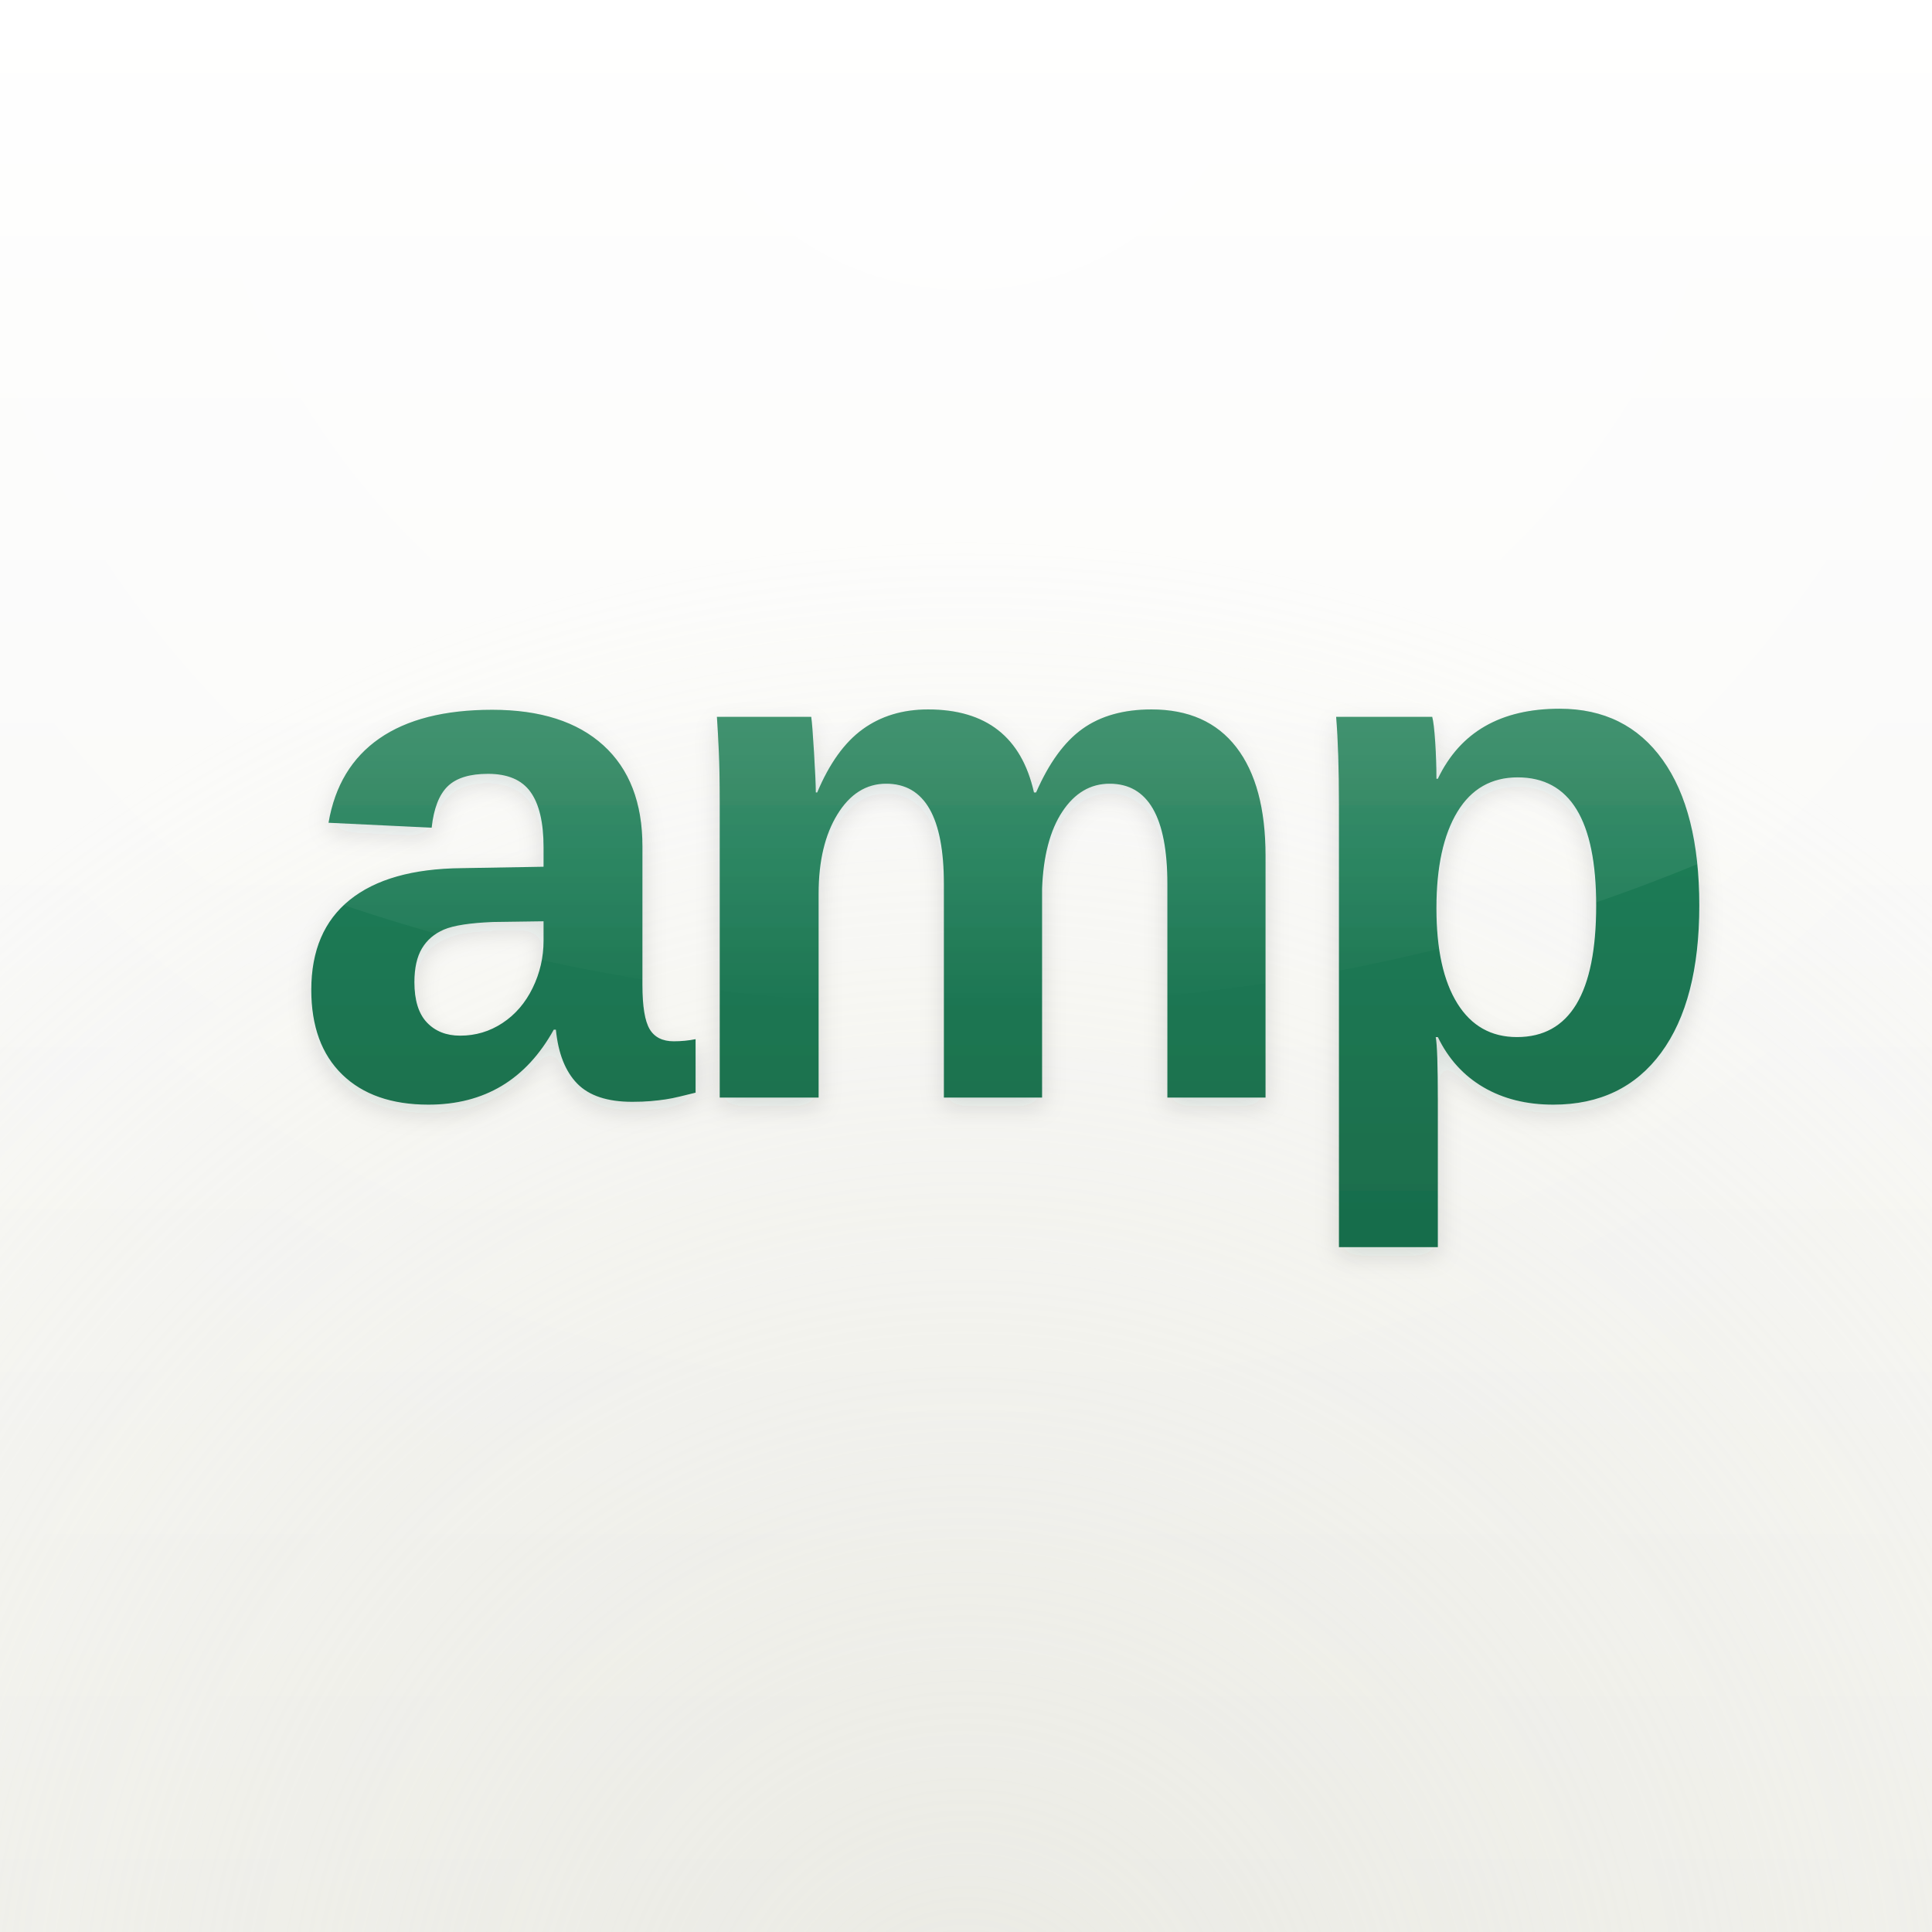
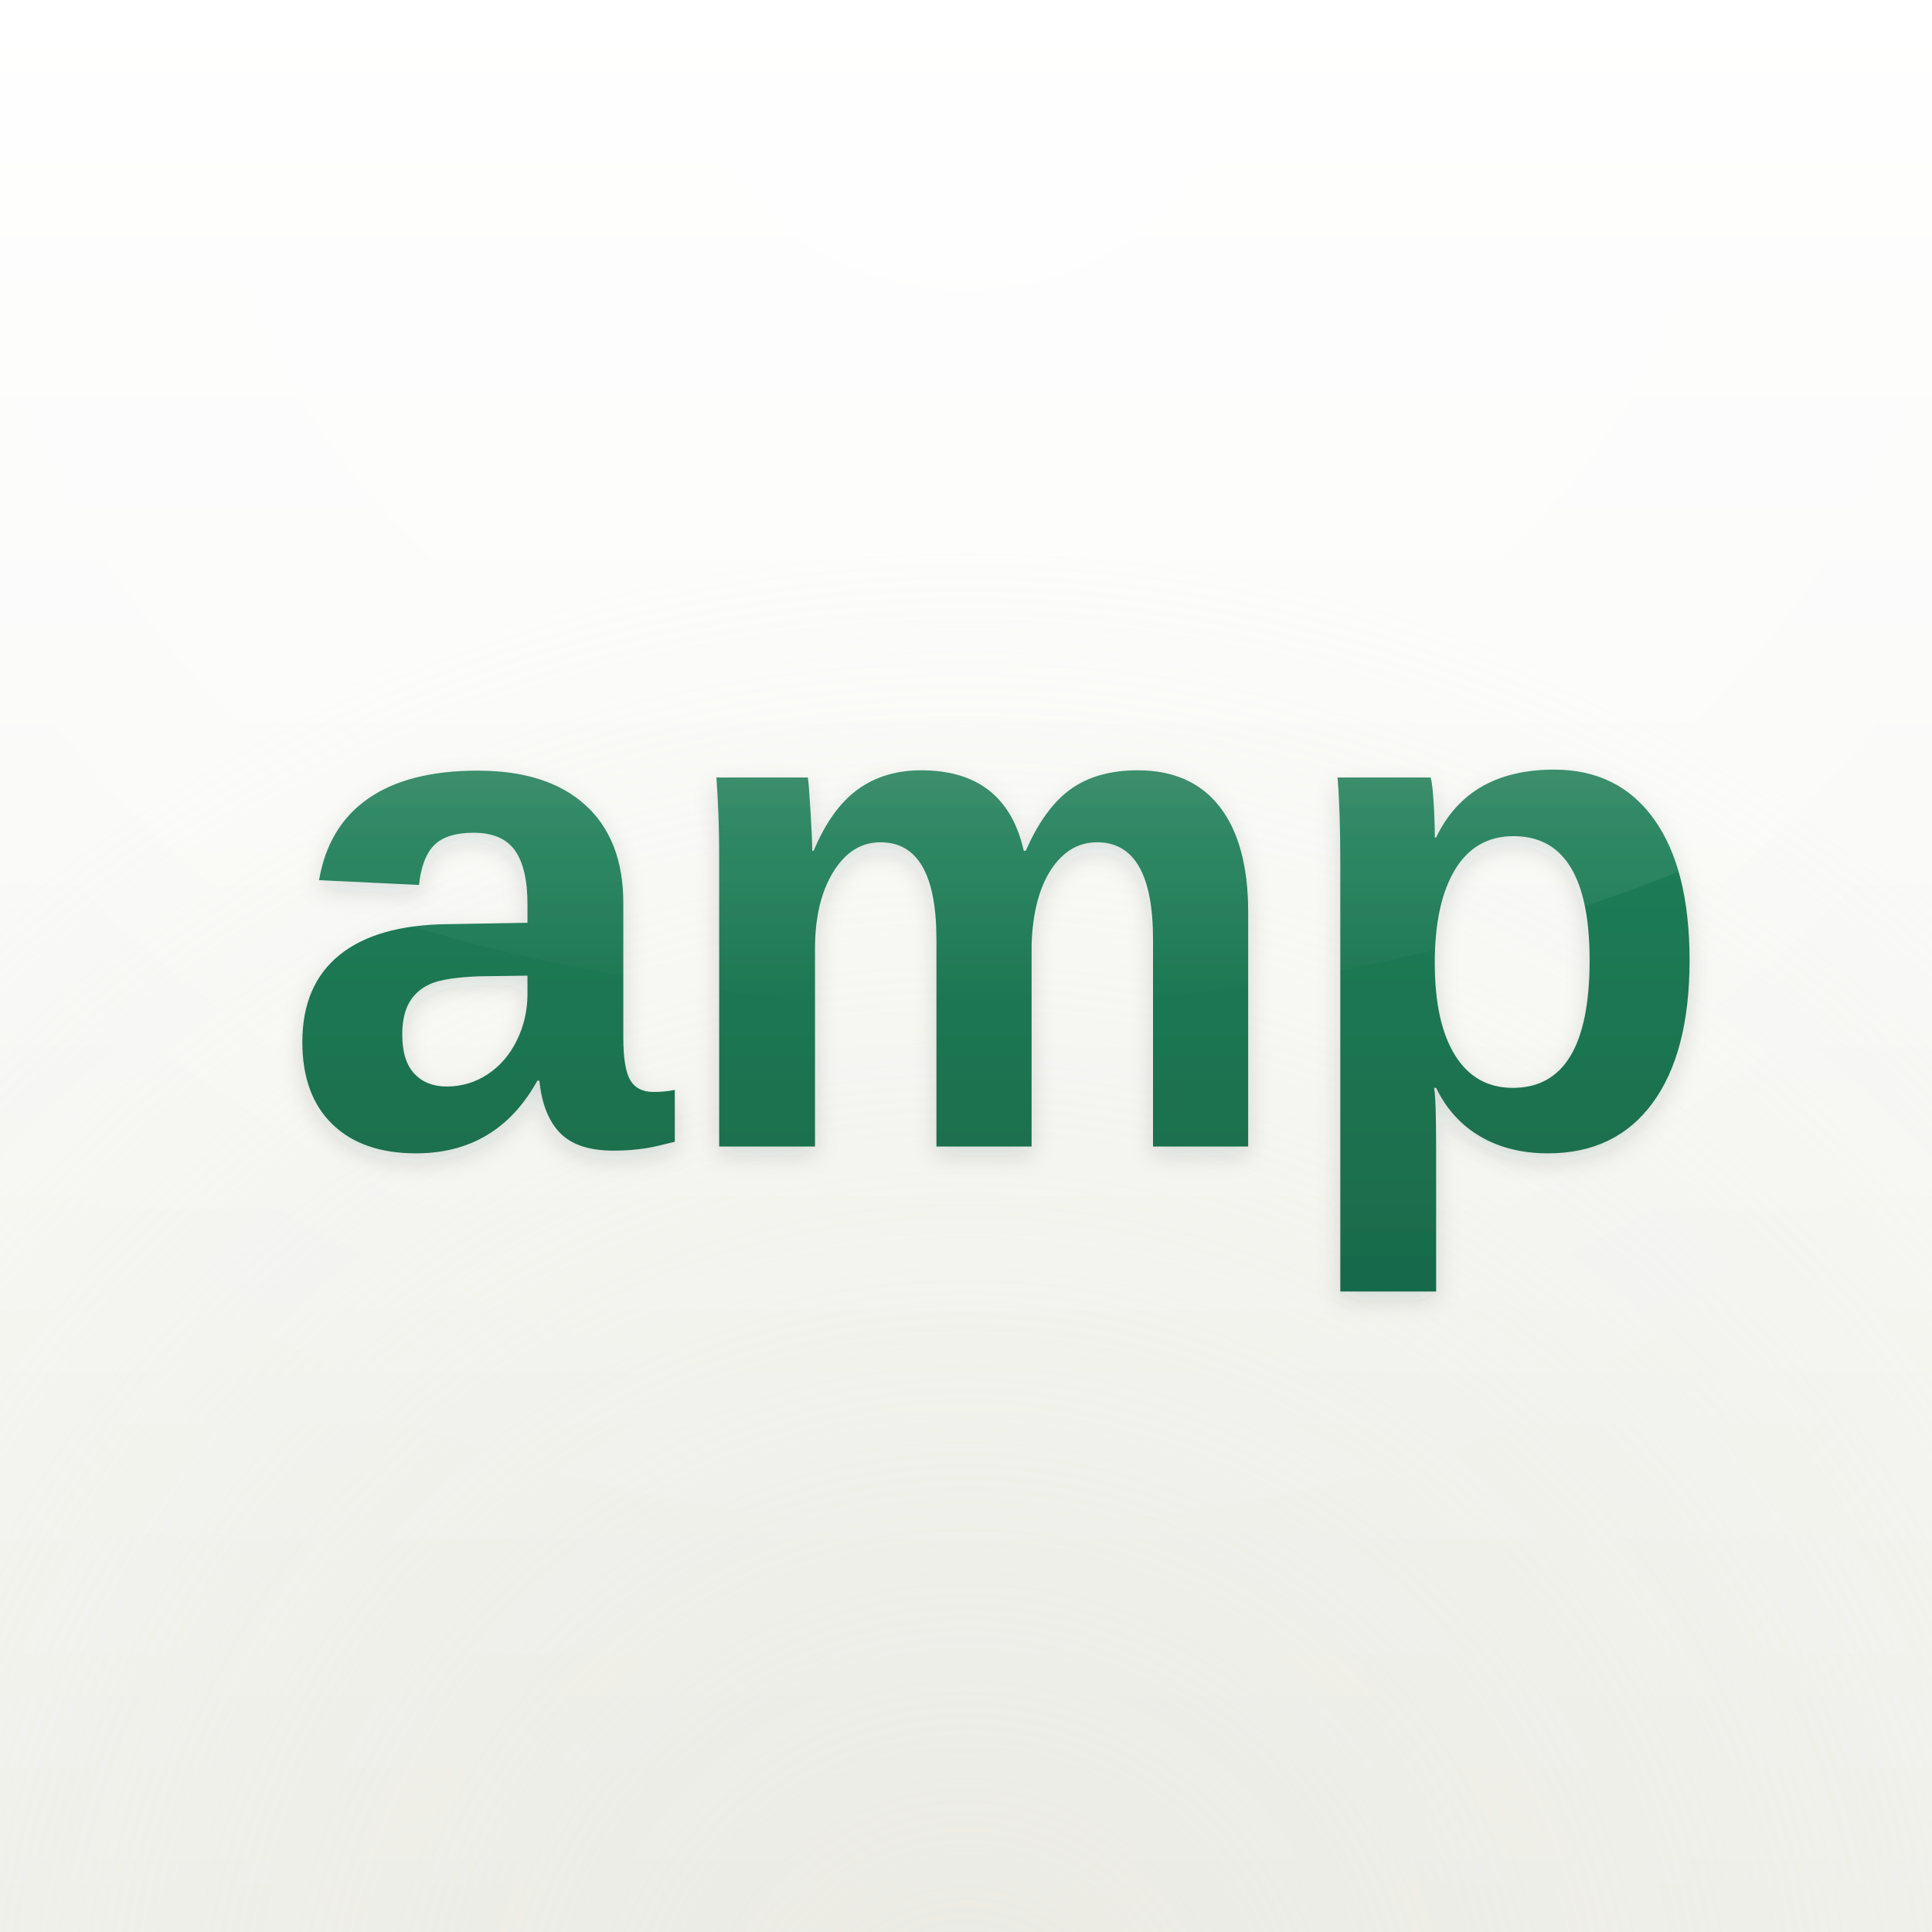
<svg xmlns="http://www.w3.org/2000/svg" width="1024" height="1024" viewBox="0 0 1024 1024" font-family="Archivo, 'Helvetica Neue', Arial, sans-serif">
  <defs>
    <linearGradient id="ground" x1="0" y1="0" x2="0" y2="1">
      <stop offset="0" stop-color="#FFFFFF" />
      <stop offset="1" stop-color="#F3F3EE" />
    </linearGradient>
    <radialGradient id="bloom" cx="0.5" cy="0" r="0.9">
      <stop offset="0" stop-color="#FFFFFF" stop-opacity="0.30" />
      <stop offset="1" stop-color="#FFFFFF" stop-opacity="0" />
    </radialGradient>
    <radialGradient id="floor" cx="0.5" cy="1.06" r="0.78">
      <stop offset="0" stop-color="#E4E4DD" stop-opacity="0.55" />
      <stop offset="1" stop-color="#E4E4DD" stop-opacity="0" />
    </radialGradient>
-     <linearGradient id="ink" gradientUnits="userSpaceOnUse" x1="0" y1="376" x2="0" y2="648">
-       <stop offset="0" stop-color="#218159" />
-       <stop offset="1" stop-color="#196D4C" />
+     <linearGradient id="ink" gradientUnits="userSpaceOnUse" x1="0" y1="408" x2="0" y2="672">
+       <stop offset="0" stop-color="#207F59" />
+       <stop offset="1" stop-color="#196B4B" />
    </linearGradient>
    <clipPath id="sweep">
      <ellipse cx="512" cy="-133" rx="840" ry="666" />
    </clipPath>
    <linearGradient id="sheen" gradientUnits="userSpaceOnUse" x1="0" y1="0" x2="0" y2="532">
      <stop offset="0" stop-color="#FFFFFF" stop-opacity="0.17" />
      <stop offset="1" stop-color="#FFFFFF" stop-opacity="0" />
    </linearGradient>
    <linearGradient id="sheenInk" gradientUnits="userSpaceOnUse" x1="0" y1="0" x2="0" y2="532">
      <stop offset="0" stop-color="#FFFFFF" stop-opacity="0.34" />
      <stop offset="1" stop-color="#FFFFFF" stop-opacity="0" />
    </linearGradient>
    <filter id="soften">
      <feGaussianBlur stdDeviation="13" />
    </filter>
    <filter id="contact" x="-10%" y="-10%" width="120%" height="130%">
      <feDropShadow dx="0" dy="4.6" stdDeviation="6" flood-color="#0C3A28" flood-opacity="0.13" />
    </filter>
  </defs>
  <rect width="1024" height="1024" fill="url(#ground)" />
  <rect width="1024" height="1024" fill="url(#bloom)" />
  <rect width="1024" height="1024" fill="url(#floor)" />
-   <text x="153.8" y="581.75" font-size="382" font-weight="600" letter-spacing="-11.46" fill="url(#ink)" filter="url(#contact)">amp</text>
+   <text x="149.4" y="607.69" font-size="370.25" font-weight="600" fill="url(#ink)" filter="url(#contact)">amp</text>
  <g clip-path="url(#sweep)">
    <rect width="1024" height="1024" fill="url(#sheen)" filter="url(#soften)" />
-     <text x="153.8" y="581.75" font-size="382" font-weight="600" letter-spacing="-11.46" fill="url(#sheenInk)">amp</text>
+     <text x="149.4" y="607.69" font-size="370.25" font-weight="600" fill="url(#sheenInk)">amp</text>
  </g>
</svg>
